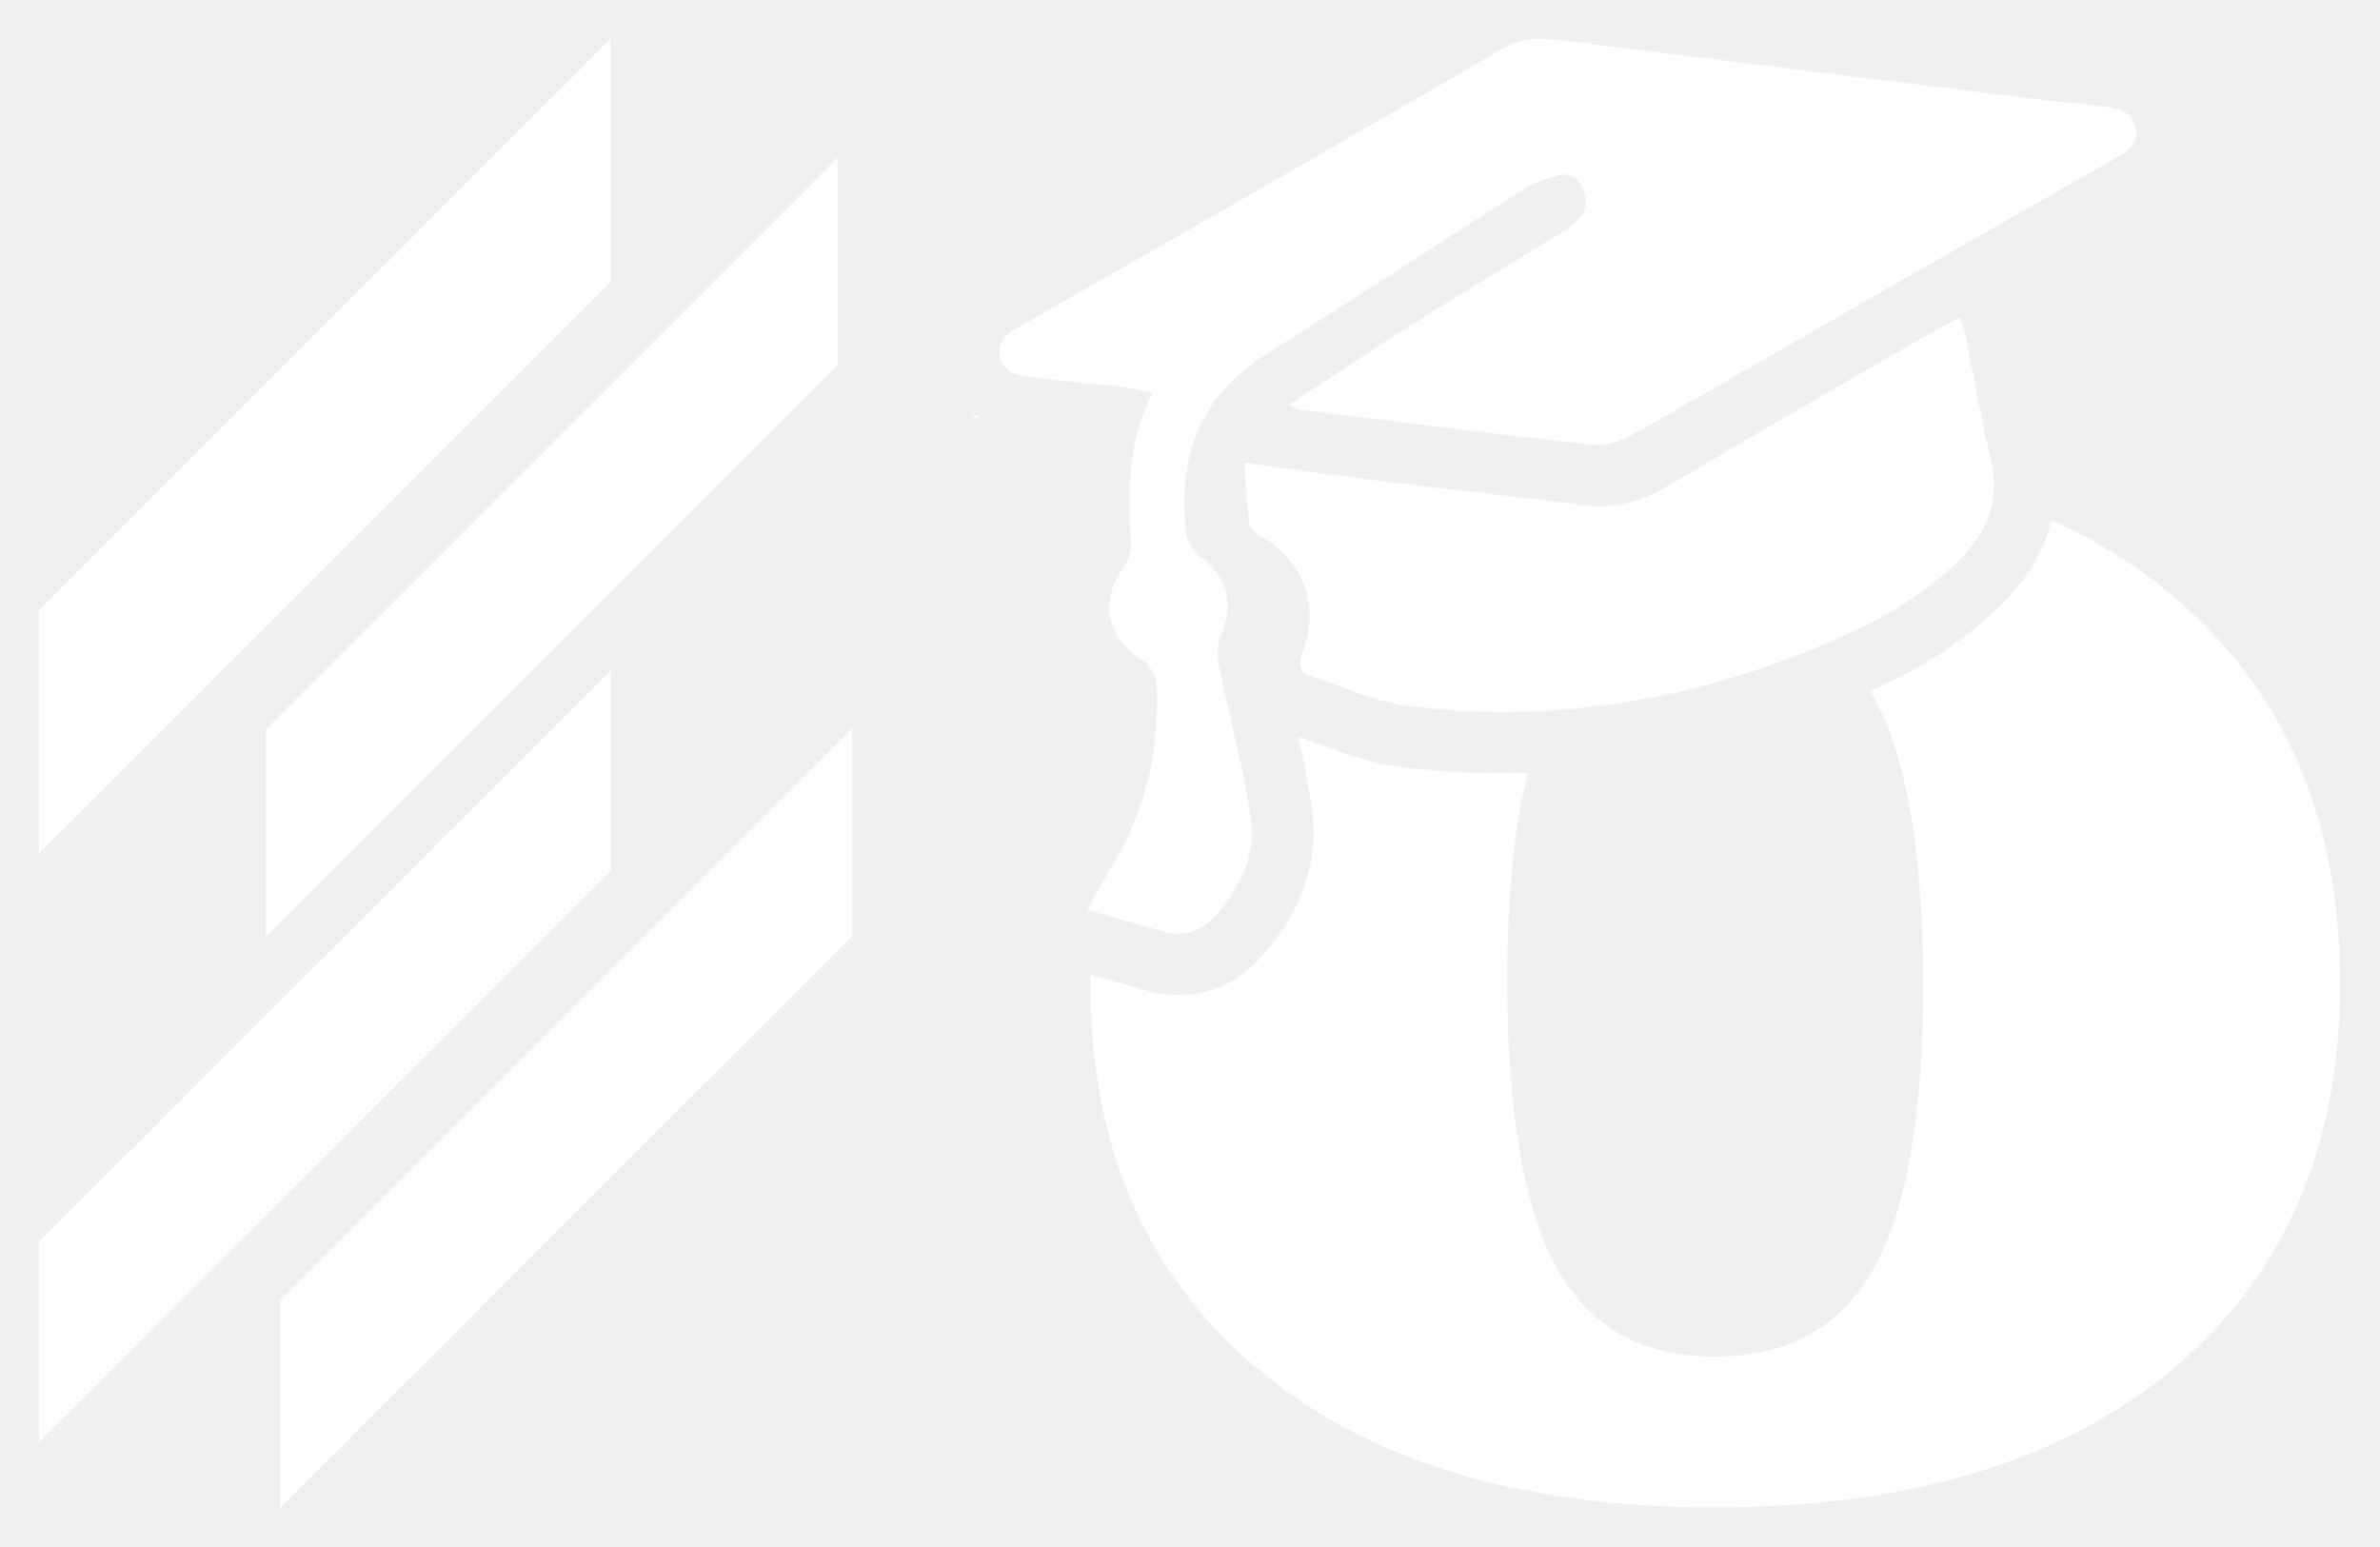
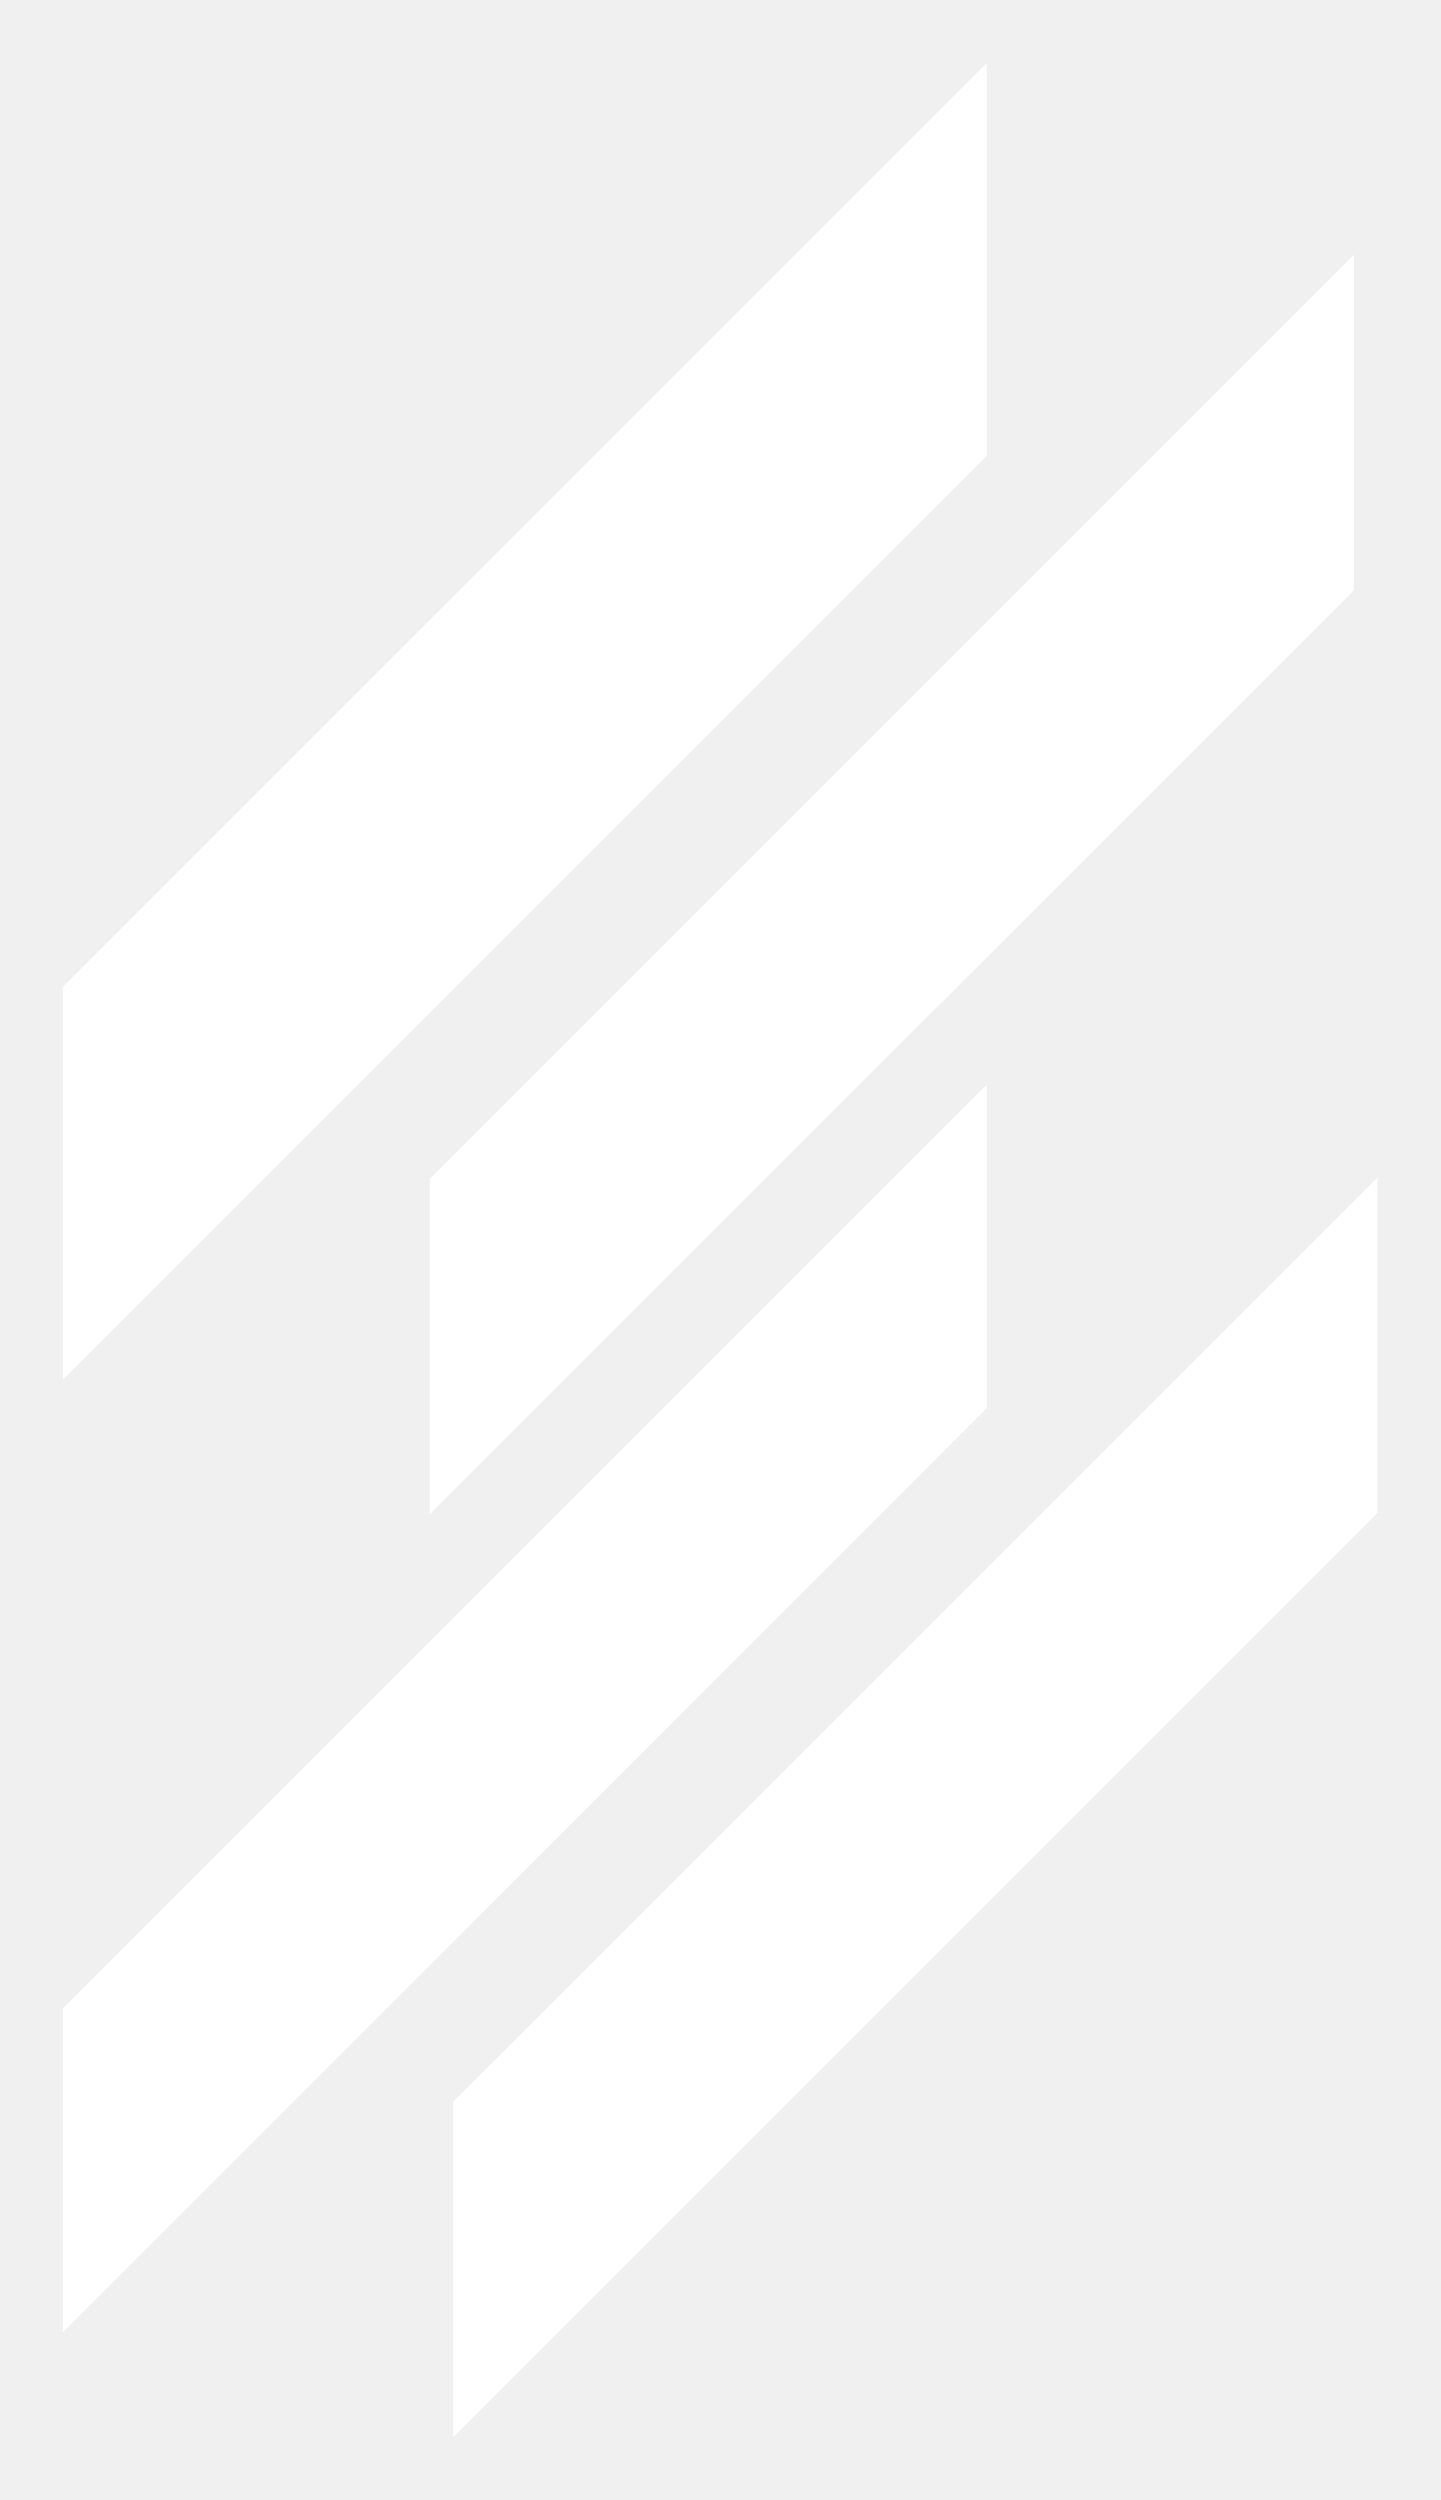
- <svg xmlns="http://www.w3.org/2000/svg" version="1.1" id="Layer_1" x="0px" y="0px" viewBox="0 0 306.063 198.976" xml:space="preserve" width="306.063" height="198.976">
+ <svg xmlns="http://www.w3.org/2000/svg" version="1.1" id="Layer_1" x="0px" y="0px" viewBox="0 0 114.625 198.976" xml:space="preserve" width="114.625" height="198.976">
  <defs id="defs1320">
	
	
	

		
		
		
		
		
		
	</defs>
  <style type="text/css" id="style1277">
	.st0{fill:#326CE5;}
	.st1{fill:#070707;}
</style>
  <g id="g1301" transform="matrix(1.064776,0,0,1.064776,-76.09331,-268.7964)" style="fill:#ffffff">
-     <polygon class="st0" points="76.16,326.22 76.16,355.58 145.23,286.51 145.23,257.14 " id="polygon1293" style="fill:#ffffff" />
-     <polygon class="st0" points="76.16,426.79 105.34,397.61 145.23,357.71 145.23,333.51 105.34,373.4 105.34,373.41 76.16,402.58 " id="polygon1295" style="fill:#ffffff" />
-     <polygon class="st1" points="172.67,271.49 143.48,300.68 103.59,340.57 103.59,365.62 103.59,365.63 143.48,325.75 172.67,296.56 " id="polygon1297" style="fill:#ffffff" />
-     <polygon class="st1" points="174.42,340.48 145.23,369.67 105.34,409.55 105.34,434.62 174.42,365.54 " id="polygon1299" style="fill:#ffffff" />
-   </g>
-   <g id="g2233" transform="translate(-71.16,-260.8207)" style="fill:#ffffff">
-     <path class="st0" d="m 350.83,337.608 c -4.666,-3.954 -9.906,-7.237 -15.758,-9.847 -0.732,3.223 -2.432,6.663 -5.615,10.005 -4.35,4.587 -9.827,8.383 -16.806,11.586 -0.297,0.138 -0.613,0.257 -0.89,0.395 0.158,0.237 0.316,0.494 0.455,0.771 4.231,7.672 6.347,19.99 6.347,36.954 0,16.866 -2.116,29.045 -6.347,36.578 -4.231,7.553 -11.092,11.349 -20.484,11.349 -9.293,0 -16.075,-3.816 -20.306,-11.428 -4.231,-7.612 -6.347,-19.97 -6.347,-37.053 0,-10.796 0.87,-19.673 2.669,-26.653 -1.028,0.02 -2.056,0.059 -3.084,0.059 -4.389,0 -8.897,-0.297 -13.326,-0.811 -3.796,-0.475 -7.276,-1.74 -10.301,-2.867 -0.969,-0.336 -1.918,-0.692 -2.867,-1.008 0.692,3.104 1.345,6.268 1.799,9.51 0.87,6.327 -1.246,12.634 -6.11,18.329 -3.816,4.468 -8.107,5.398 -11.033,5.398 -1.285,0 -2.61,-0.178 -3.895,-0.534 -2.135,-0.573 -4.231,-1.186 -6.525,-1.839 l -0.969,-0.297 c -0.02,0.336 -0.02,0.712 -0.02,1.087 0,20.998 7.118,37.488 21.334,49.49 14.256,12.041 33.85,18.012 58.822,18.012 25.229,0 44.982,-5.951 59.257,-17.914 14.256,-11.962 21.393,-28.472 21.393,-49.608 -0.059,-21.077 -7.177,-37.646 -21.393,-49.668 z" id="path1281" style="stroke-width:1.977;fill:#ffffff" />
-     <g id="g1313" transform="matrix(1.97721,0,0,1.97721,-393.55,-314.6145)" style="fill:#ffffff">
-       <path d="m 298.65,318.07 v 0.21 c -0.11,-0.07 -0.23,-0.13 -0.32,-0.21 z" id="path1303" style="fill:#ffffff" />
-       <path d="m 298.33,318.07 h 0.32 v 0.22 c -0.11,-0.07 -0.22,-0.14 -0.32,-0.22 z" id="path1305" style="fill:#ffffff" />
-       <path d="m 298.33,318.07 h 0.32 v 0.21 c -0.1,-0.06 -0.22,-0.13 -0.32,-0.21 z" id="path1307" style="fill:#ffffff" />
-       <path d="m 318.93,317.36 c 2.79,-1.82 5.46,-3.62 8.18,-5.33 3.17,-2 6.38,-3.93 9.57,-5.88 0.95,-0.58 1.78,-1.23 1.45,-2.54 -0.23,-0.89 -0.78,-1.41 -1.72,-1.16 -0.79,0.21 -1.6,0.5 -2.29,0.93 -5.58,3.55 -11.09,7.19 -16.7,10.7 -4.39,2.75 -5.76,6.77 -5.21,11.66 0.06,0.55 0.5,1.18 0.95,1.53 1.76,1.38 2.18,3.07 1.29,5.15 -0.24,0.56 -0.23,1.31 -0.11,1.93 0.68,3.34 1.62,6.63 2.09,10 0.31,2.25 -0.66,4.36 -2.17,6.12 -0.91,1.06 -2.03,1.61 -3.45,1.21 -1.59,-0.44 -3.18,-0.9 -5.03,-1.43 0.59,-1.06 1.01,-1.9 1.51,-2.7 2.31,-3.69 3.21,-7.75 2.99,-12.05 -0.03,-0.55 -0.51,-1.27 -0.99,-1.56 -2.23,-1.34 -2.74,-3.81 -1.17,-5.93 0.32,-0.43 0.54,-1.07 0.5,-1.6 -0.22,-3.31 -0.22,-6.57 1.39,-9.82 -0.81,-0.15 -1.51,-0.33 -2.21,-0.41 -1.74,-0.2 -3.5,-0.33 -5.24,-0.56 -0.98,-0.13 -2.22,-0.14 -2.47,-1.39 -0.25,-1.26 0.9,-1.71 1.76,-2.21 3.12,-1.81 6.26,-3.57 9.39,-5.37 7.21,-4.15 14.43,-8.29 21.61,-12.48 1.27,-0.74 2.55,-0.66 3.89,-0.5 10.55,1.31 21.09,2.62 31.64,3.92 1.15,0.14 2.31,0.19 3.45,0.36 0.9,0.14 1.92,0.24 2.16,1.4 0.24,1.18 -0.69,1.63 -1.48,2.08 -4.81,2.76 -9.64,5.5 -14.45,8.25 -5.65,3.24 -11.29,6.53 -16.96,9.73 -0.72,0.4 -1.69,0.66 -2.5,0.57 -6.39,-0.71 -12.76,-1.52 -19.14,-2.3 -0.11,-0.01 -0.22,-0.13 -0.53,-0.32 z" id="path1309" style="fill:#ffffff" />
-       <path d="m 316,321.15 c 3.33,0.45 6.38,0.89 9.44,1.26 4.22,0.52 8.44,0.97 12.66,1.49 1.96,0.24 3.69,-0.2 5.4,-1.21 5.48,-3.26 11.01,-6.42 16.52,-9.62 0.79,-0.46 1.61,-0.88 2.56,-1.39 0.15,0.53 0.29,0.9 0.36,1.29 0.55,2.67 1.01,5.37 1.64,8.02 0.58,2.46 -0.13,4.45 -1.8,6.21 -2.07,2.18 -4.58,3.74 -7.28,4.98 -9.18,4.24 -18.8,6.03 -28.86,4.79 -2.11,-0.26 -4.13,-1.22 -6.19,-1.88 -0.81,-0.26 -0.99,-0.71 -0.67,-1.58 1.17,-3.16 0.08,-5.97 -2.83,-7.66 -0.28,-0.16 -0.61,-0.49 -0.64,-0.77 -0.15,-1.23 -0.2,-2.46 -0.31,-3.93 z" id="path1311" style="fill:#ffffff" />
-     </g>
+     <polygon class="st0" points="145.23,286.51 145.23,257.14 76.16,326.22 76.16,355.58 " id="polygon1293" style="fill:#ffffff" />
+     <polygon class="st0" points="145.23,357.71 145.23,333.51 105.34,373.4 105.34,373.41 76.16,402.58 76.16,426.79 105.34,397.61 " id="polygon1295" style="fill:#ffffff" />
+     <polygon class="st1" points="103.59,340.57 103.59,365.62 103.59,365.63 143.48,325.75 172.67,296.56 172.67,271.49 143.48,300.68 " id="polygon1297" style="fill:#ffffff" />
+     <polygon class="st1" points="105.34,409.55 105.34,434.62 174.42,365.54 174.42,340.48 145.23,369.67 " id="polygon1299" style="fill:#ffffff" />
  </g>
</svg>
